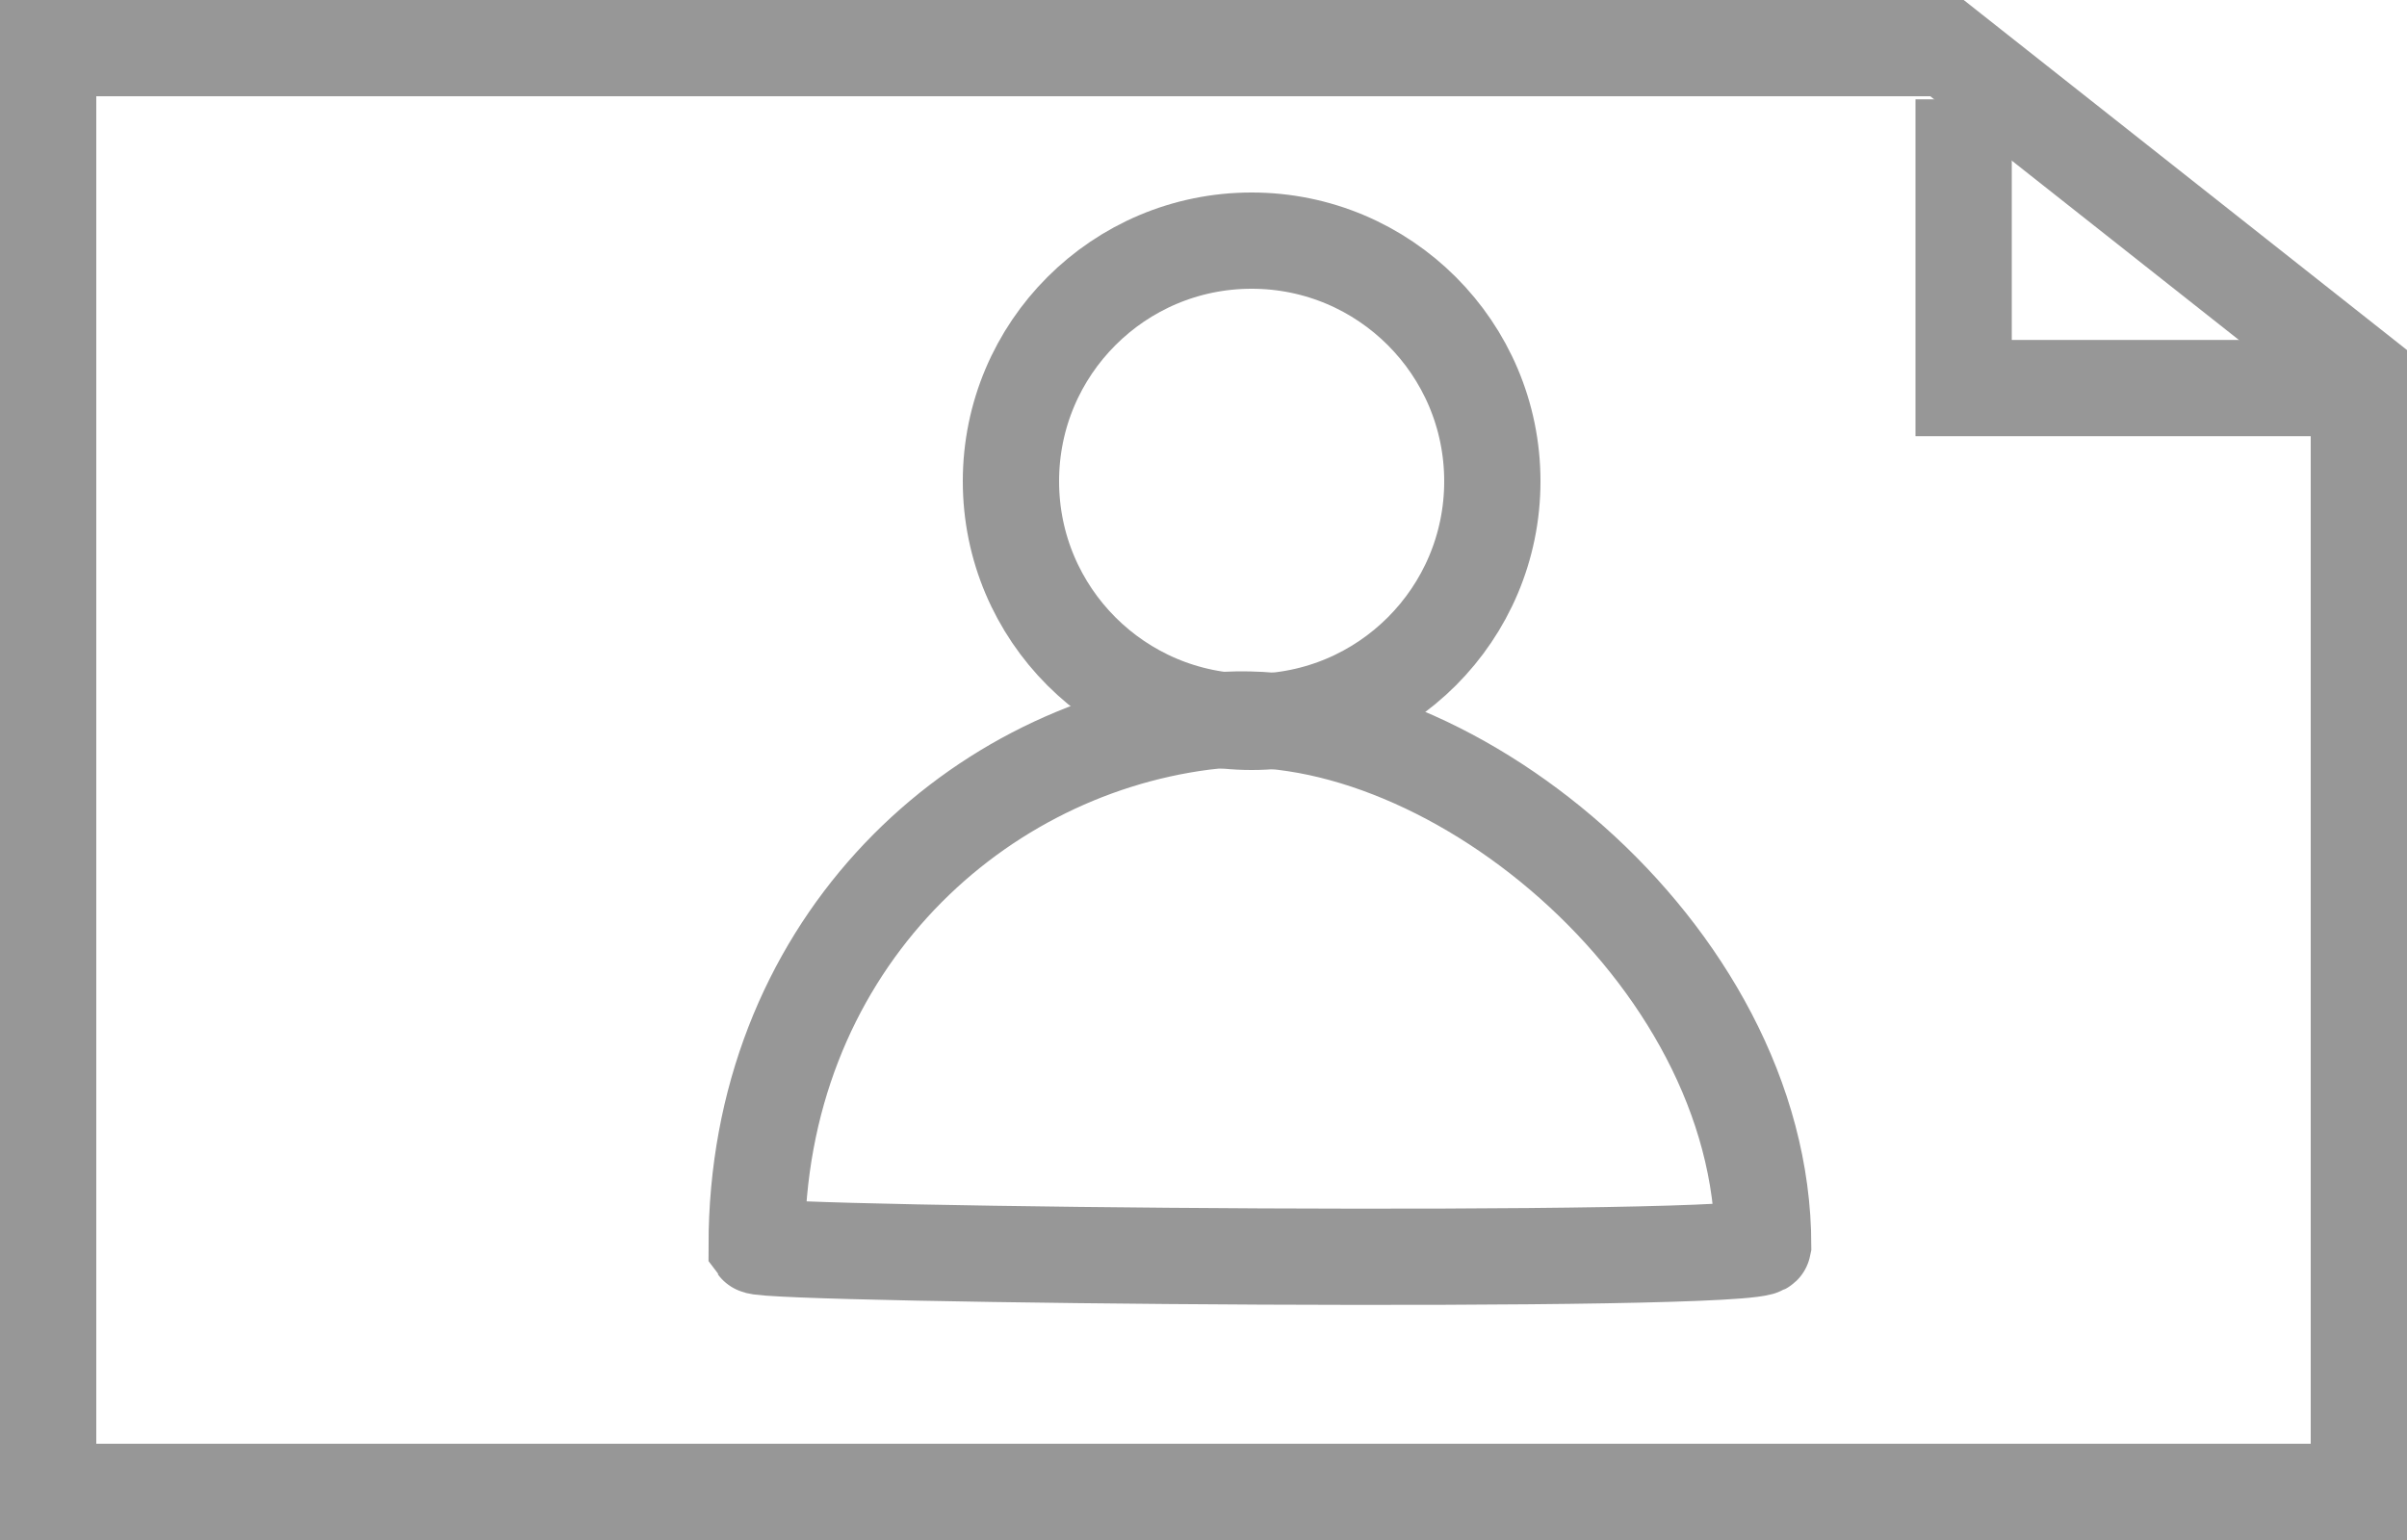
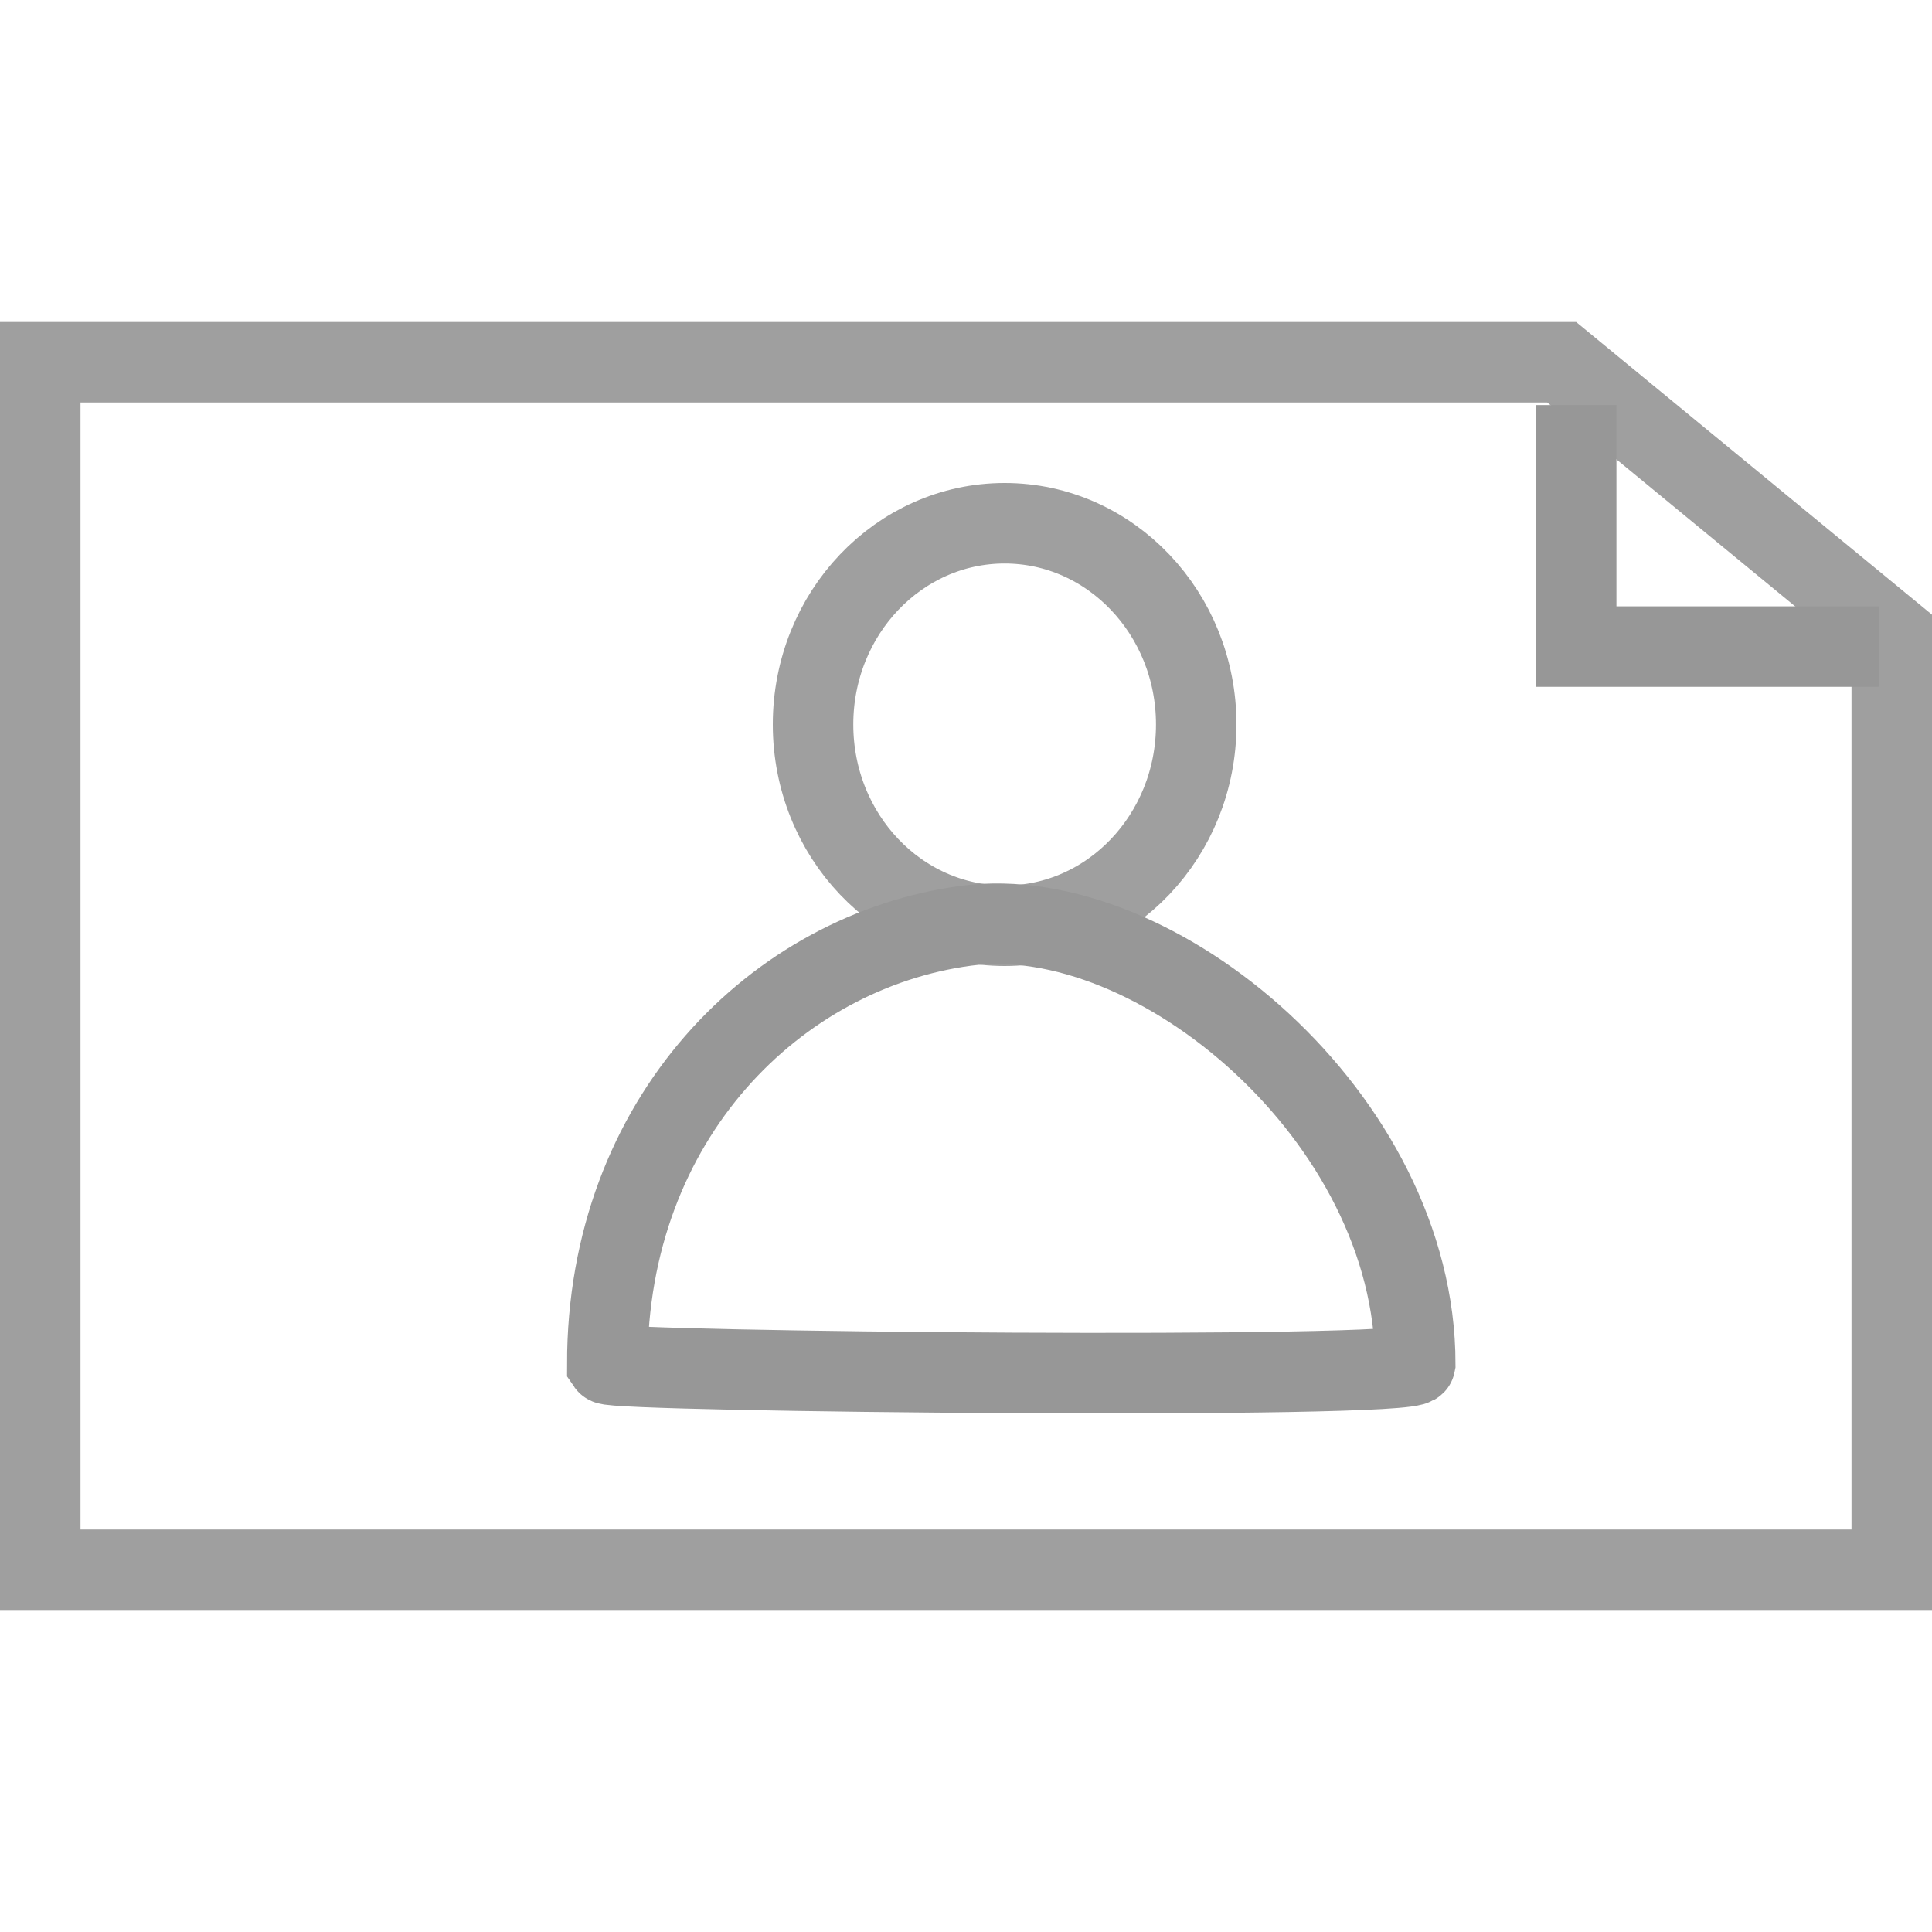
- <svg xmlns="http://www.w3.org/2000/svg" width="25px" height="16px" viewBox="0 0 25 16" version="1.1">
+ <svg xmlns="http://www.w3.org/2000/svg" width="24px" height="24px" viewBox="0 0 24 24" version="1.1">
  <g id="Rosh-Pharm" stroke="none" stroke-width="1" fill="none" fill-rule="evenodd">
-     <g id="d:-1440---Appointment-Message---Create-New-Copy-96" transform="translate(-572, -319)" stroke="#979797">
-       <g id="Group-15" transform="translate(572, 319)">
-         <path d="M20.222,0.5 L24.5,3.879 L24.5,15.5 L0.5,15.5 L0.5,0.5 L20.222,0.5 Z" id="Combined-Shape" />
-         <circle id="Oval" cx="13" cy="5" r="2.5" />
-         <path d="M18.313,12.944 C18.313,9.889 14.948,7.185 12.5,7.5 C10.052,7.815 7.859,9.889 7.859,12.944 C7.928,13.042 18.278,13.141 18.313,12.944 Z" id="Path-7" />
-         <polyline id="Path-10" points="20.395 1.032 20.395 4.032 24.309 4.032" />
+     <g id="Group-17">
+       <g class="icon-stroke" id="Group-15" transform="translate(0, 4)">
+         <path d="M19.4,0.5 L23.5,3.872 L23.5,15.5 L0.5,15.5 L0.5,0.5 L19.4,0.5 Z" id="Combined-Shape" stroke="#9F9F9F" />
+         <ellipse id="Oval" stroke="#9F9F9F" cx="12.48" cy="5" rx="2.38" ry="2.5" />
+         <path d="M17.581,12.944 C17.581,9.889 14.351,7.185 12,7.5 C9.649,7.815 7.544,9.889 7.544,12.944 C7.611,13.042 17.547,13.141 17.581,12.944 Z" id="Path-7" stroke="#979797" />
+         <polyline id="Path-10" stroke="#979797" points="19.58 1.032 19.58 4.032 23.337 4.032" />
      </g>
+       <rect id="Rectangle" x="0" y="0" width="24" height="24" />
    </g>
  </g>
</svg>
